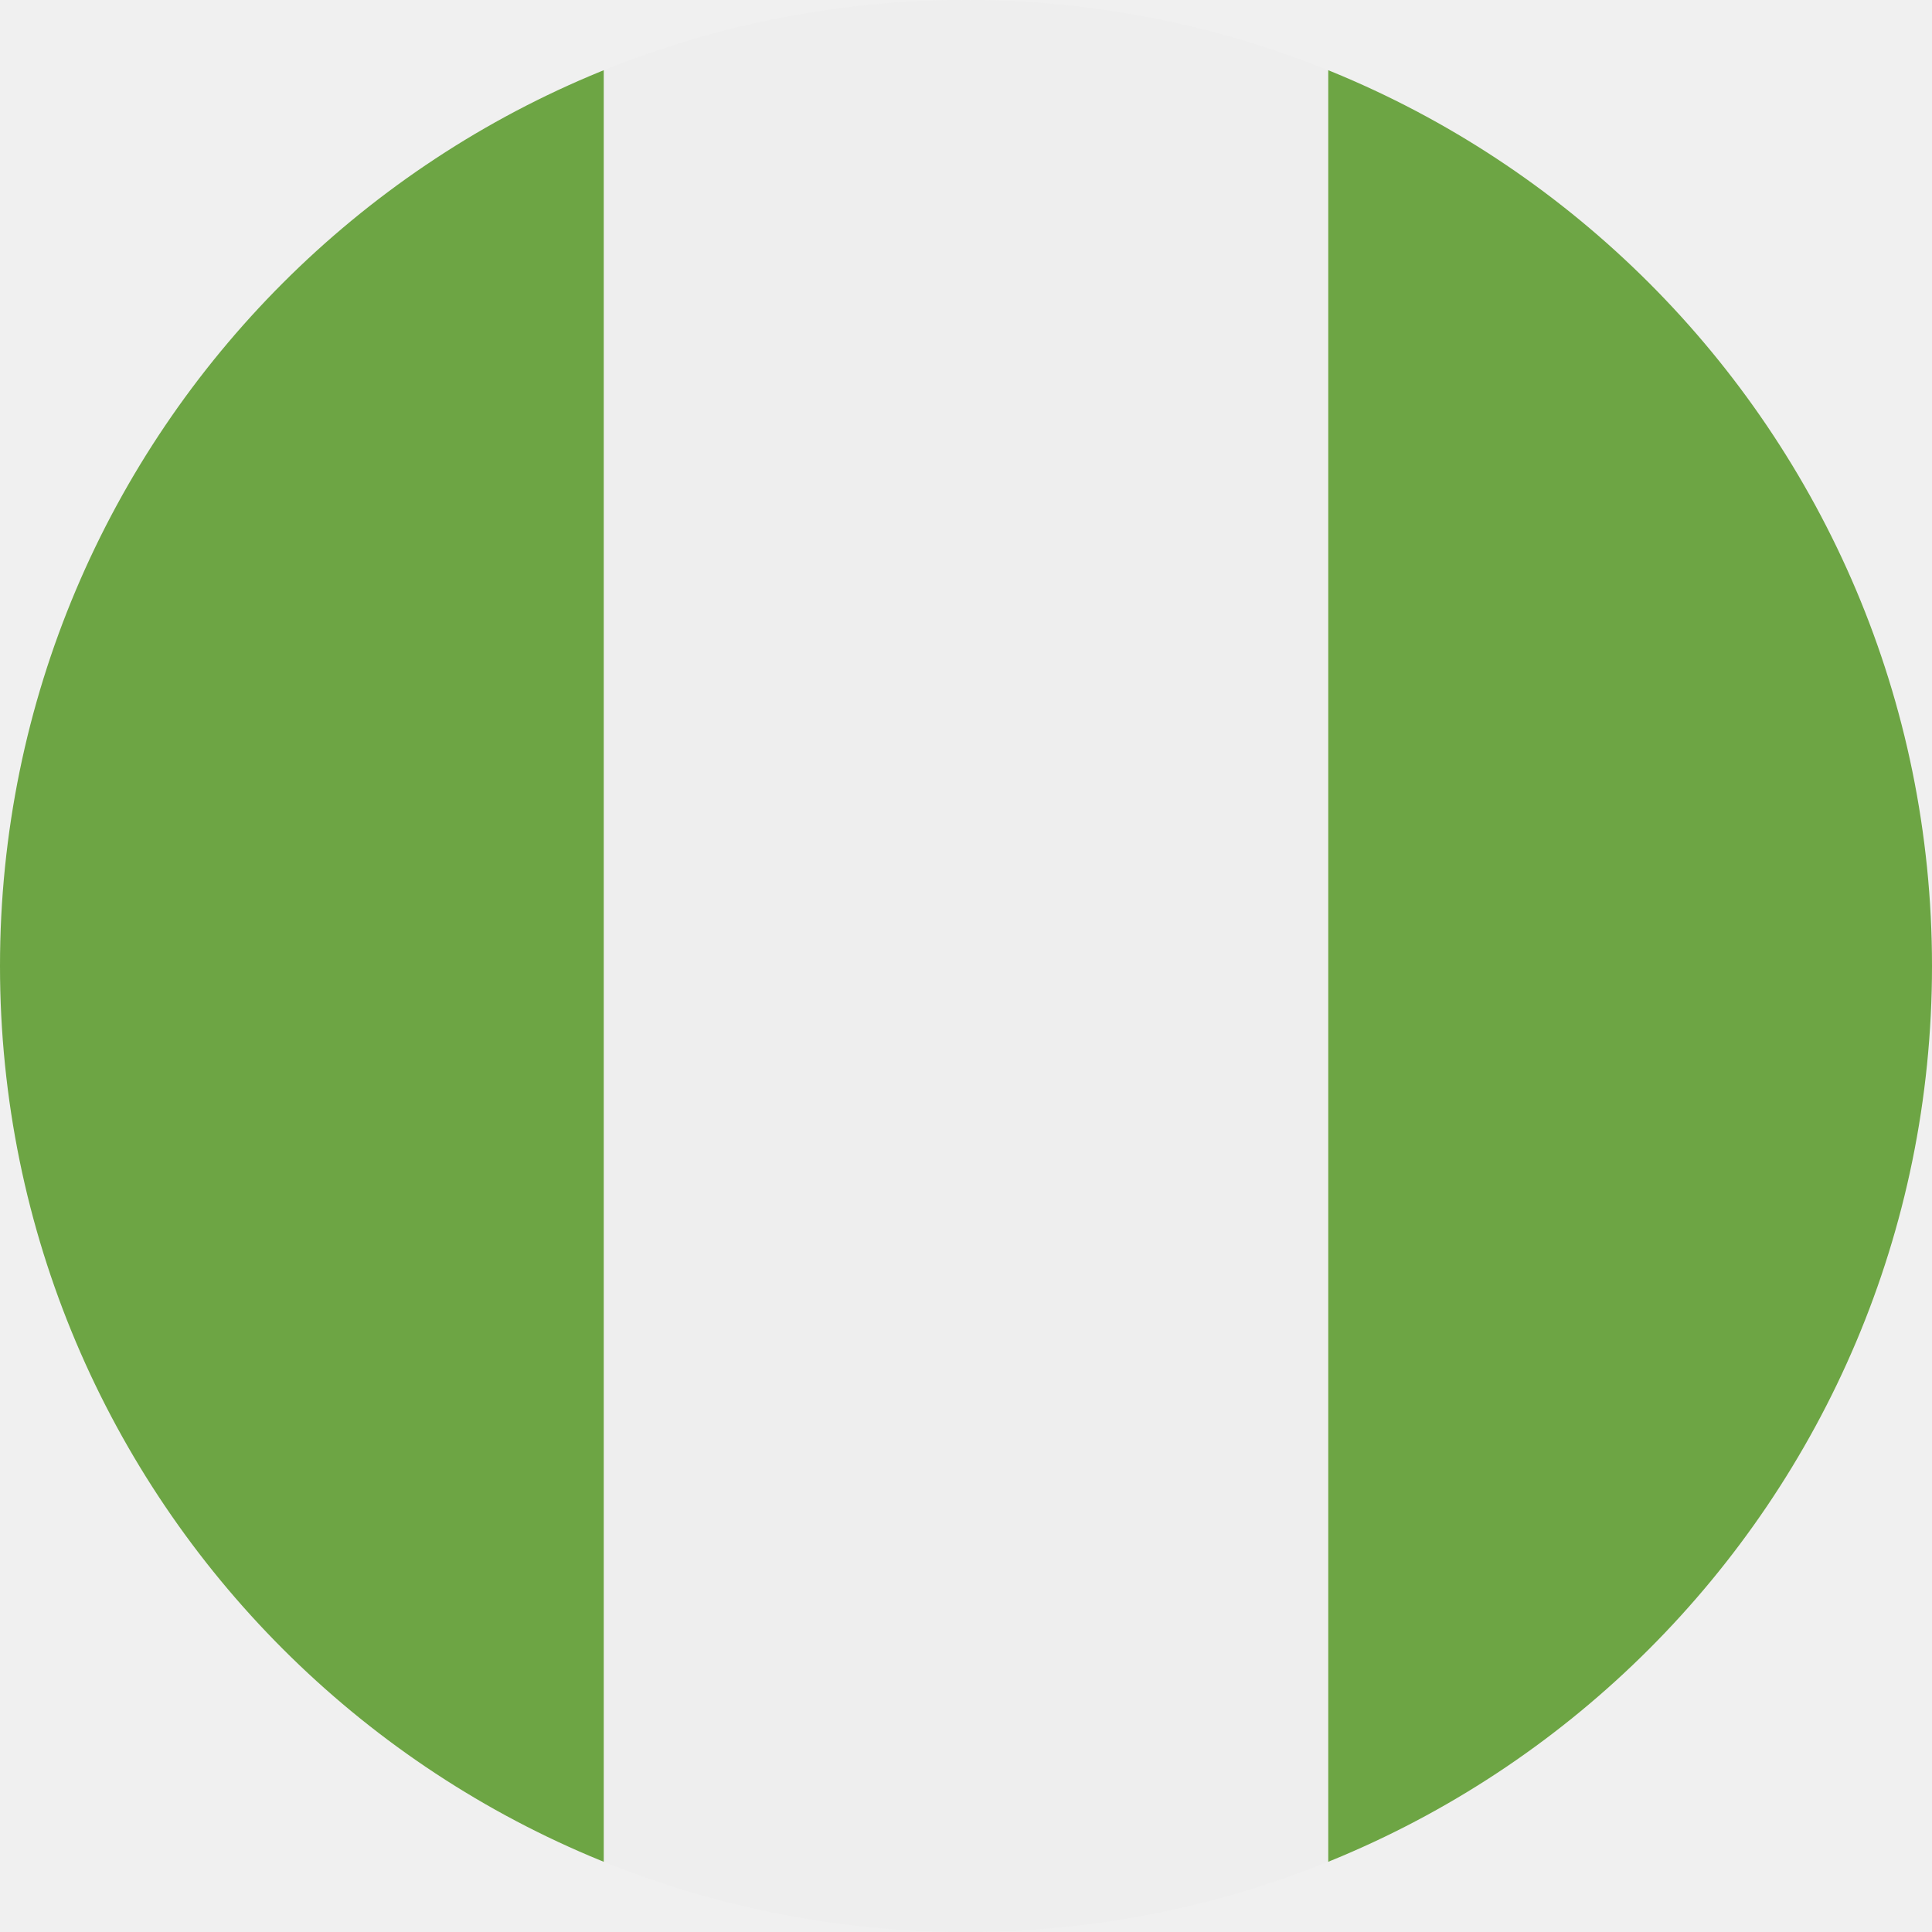
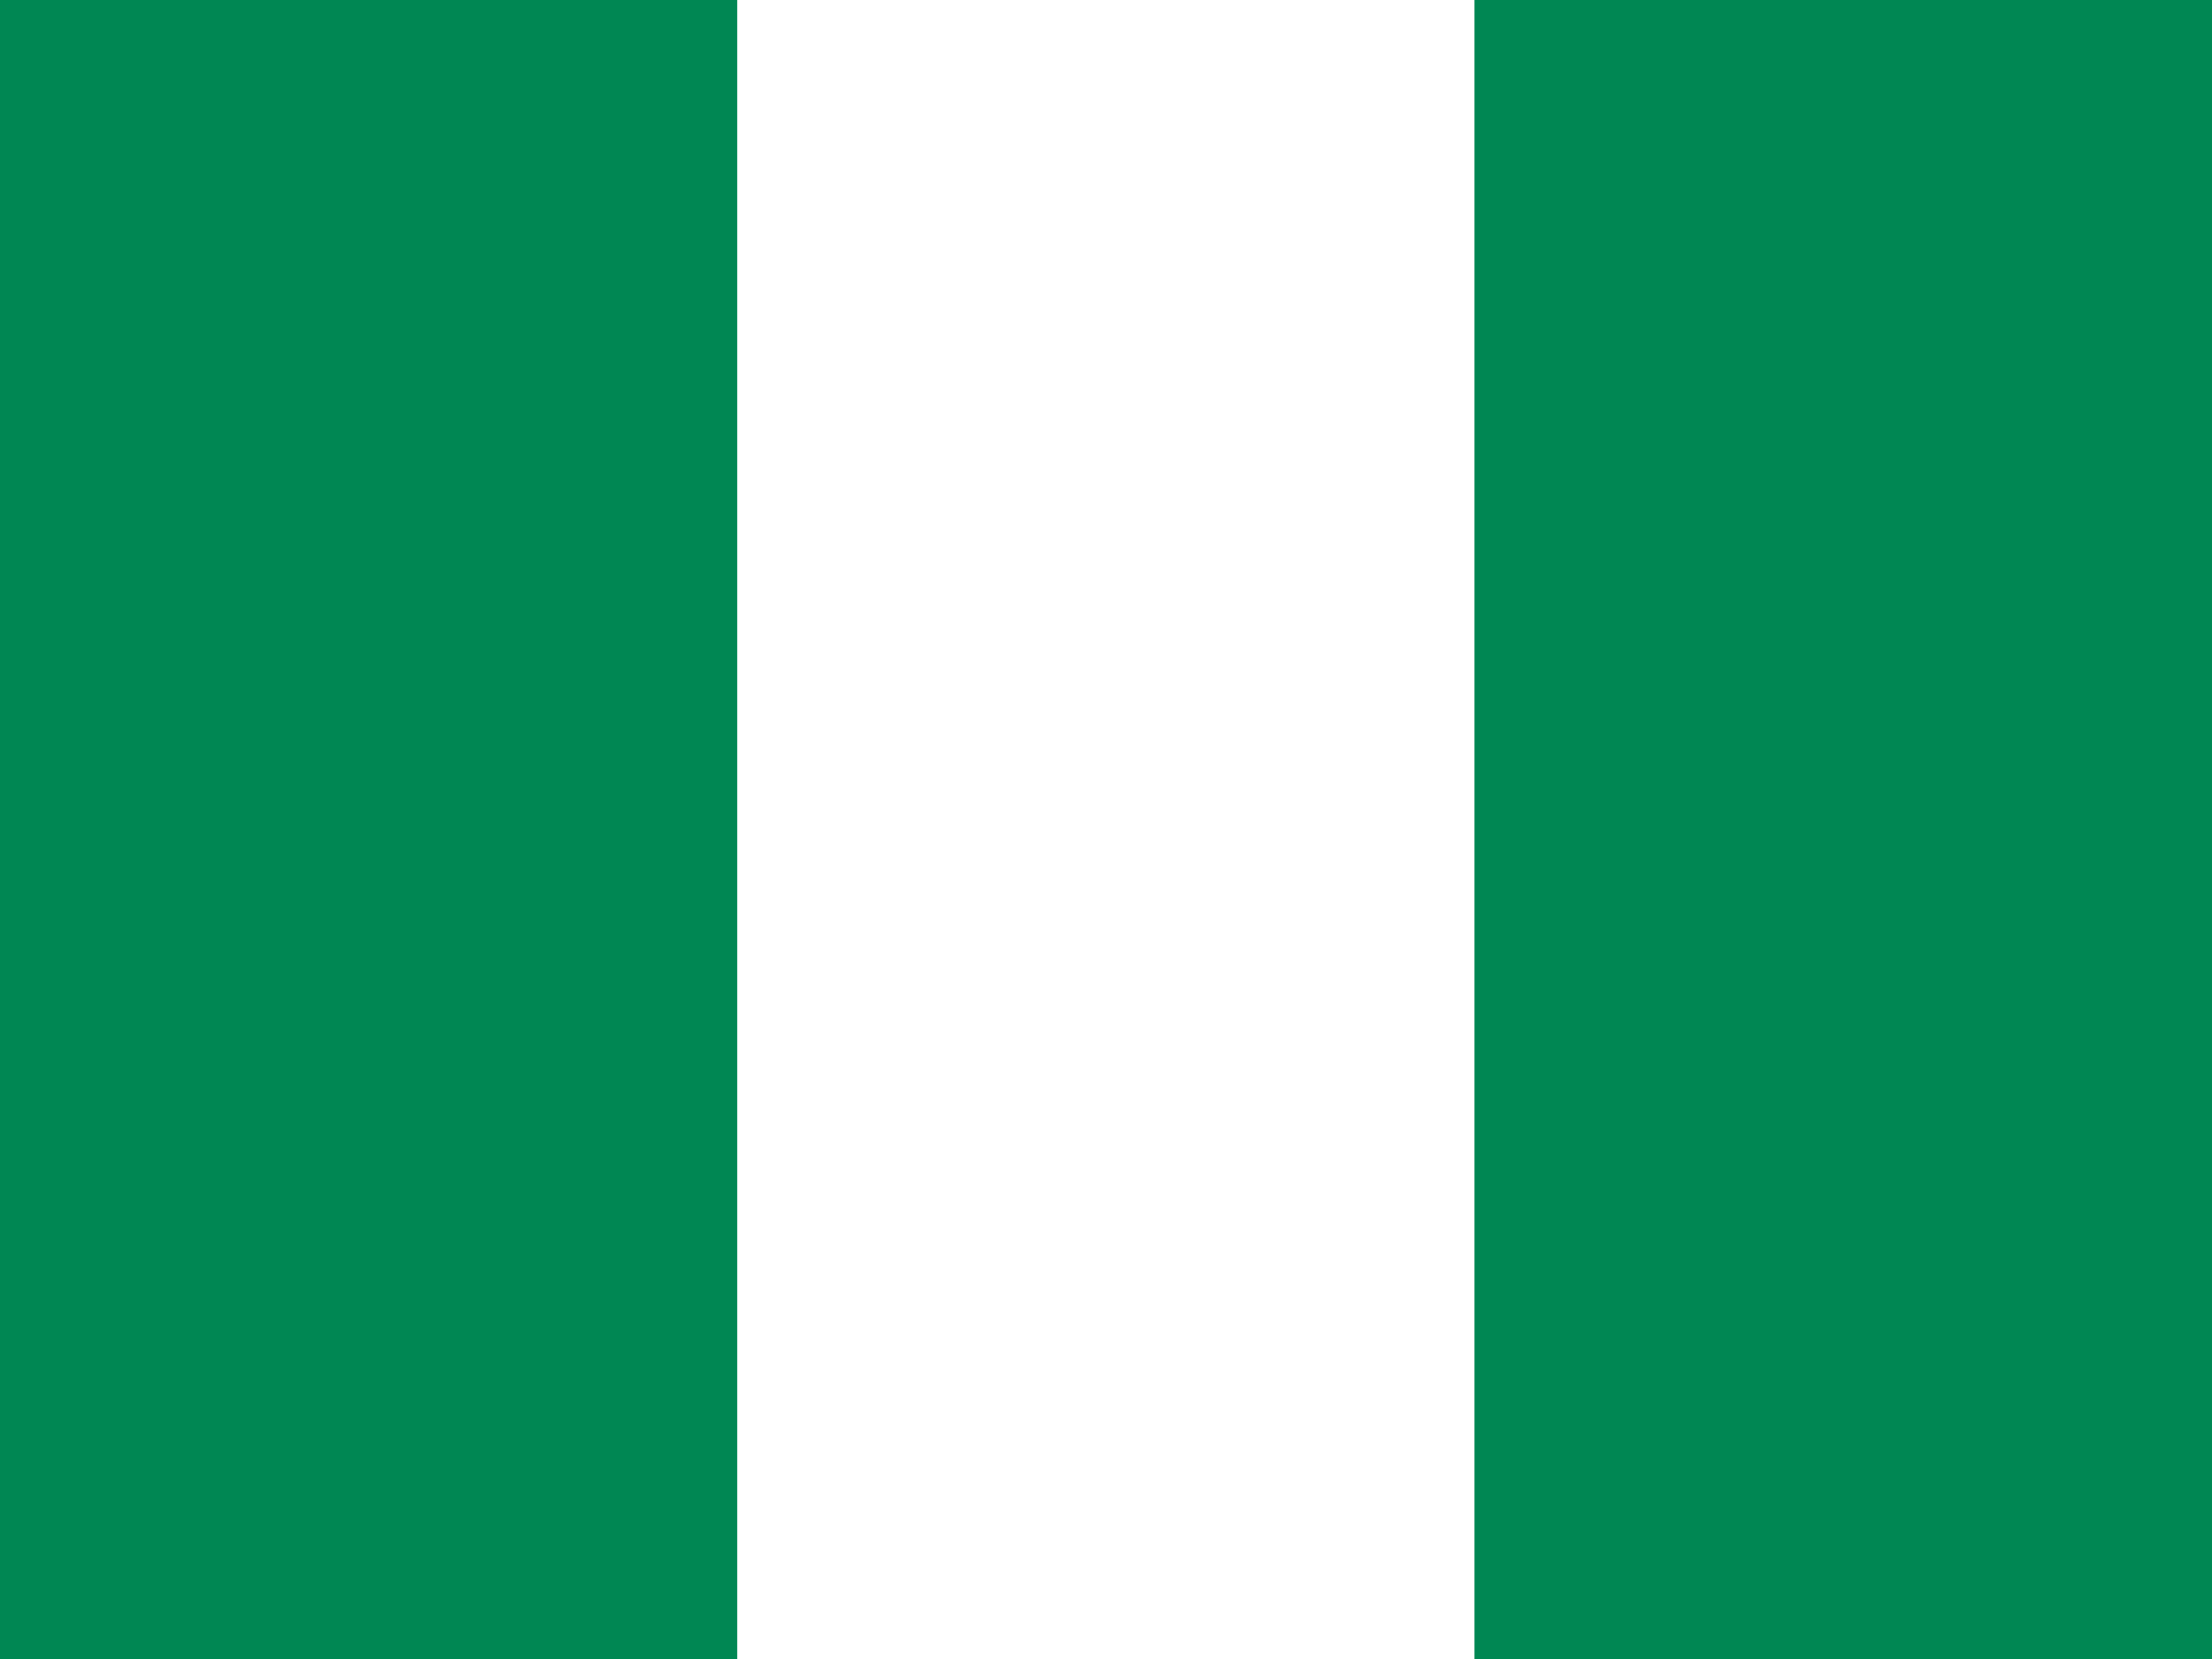
- <svg xmlns="http://www.w3.org/2000/svg" width="512" height="512" viewBox="0 0 512 512">
-   <mask id="a">
-     <circle cx="256" cy="256" r="256" fill="#fff" />
-   </mask>
-   <g mask="url(#a)">
-     <path fill="#6da544" d="M0 0v512h160l96-64 96 64h160V0H352l-96 64-96-64Z" />
-     <path fill="#eee" d="M160 0h192v512H160Z" />
+ <svg xmlns="http://www.w3.org/2000/svg" id="flag-icons-ng" viewBox="0 0 640 480">
+   <g fill-rule="evenodd" stroke-width="1pt">
+     <path fill="#fff" d="M0 0h640v480H0z" />
+     <path fill="#008753" d="M426.6 0H640v480H426.6zM0 0h213.3v480H0z" />
  </g>
</svg>
